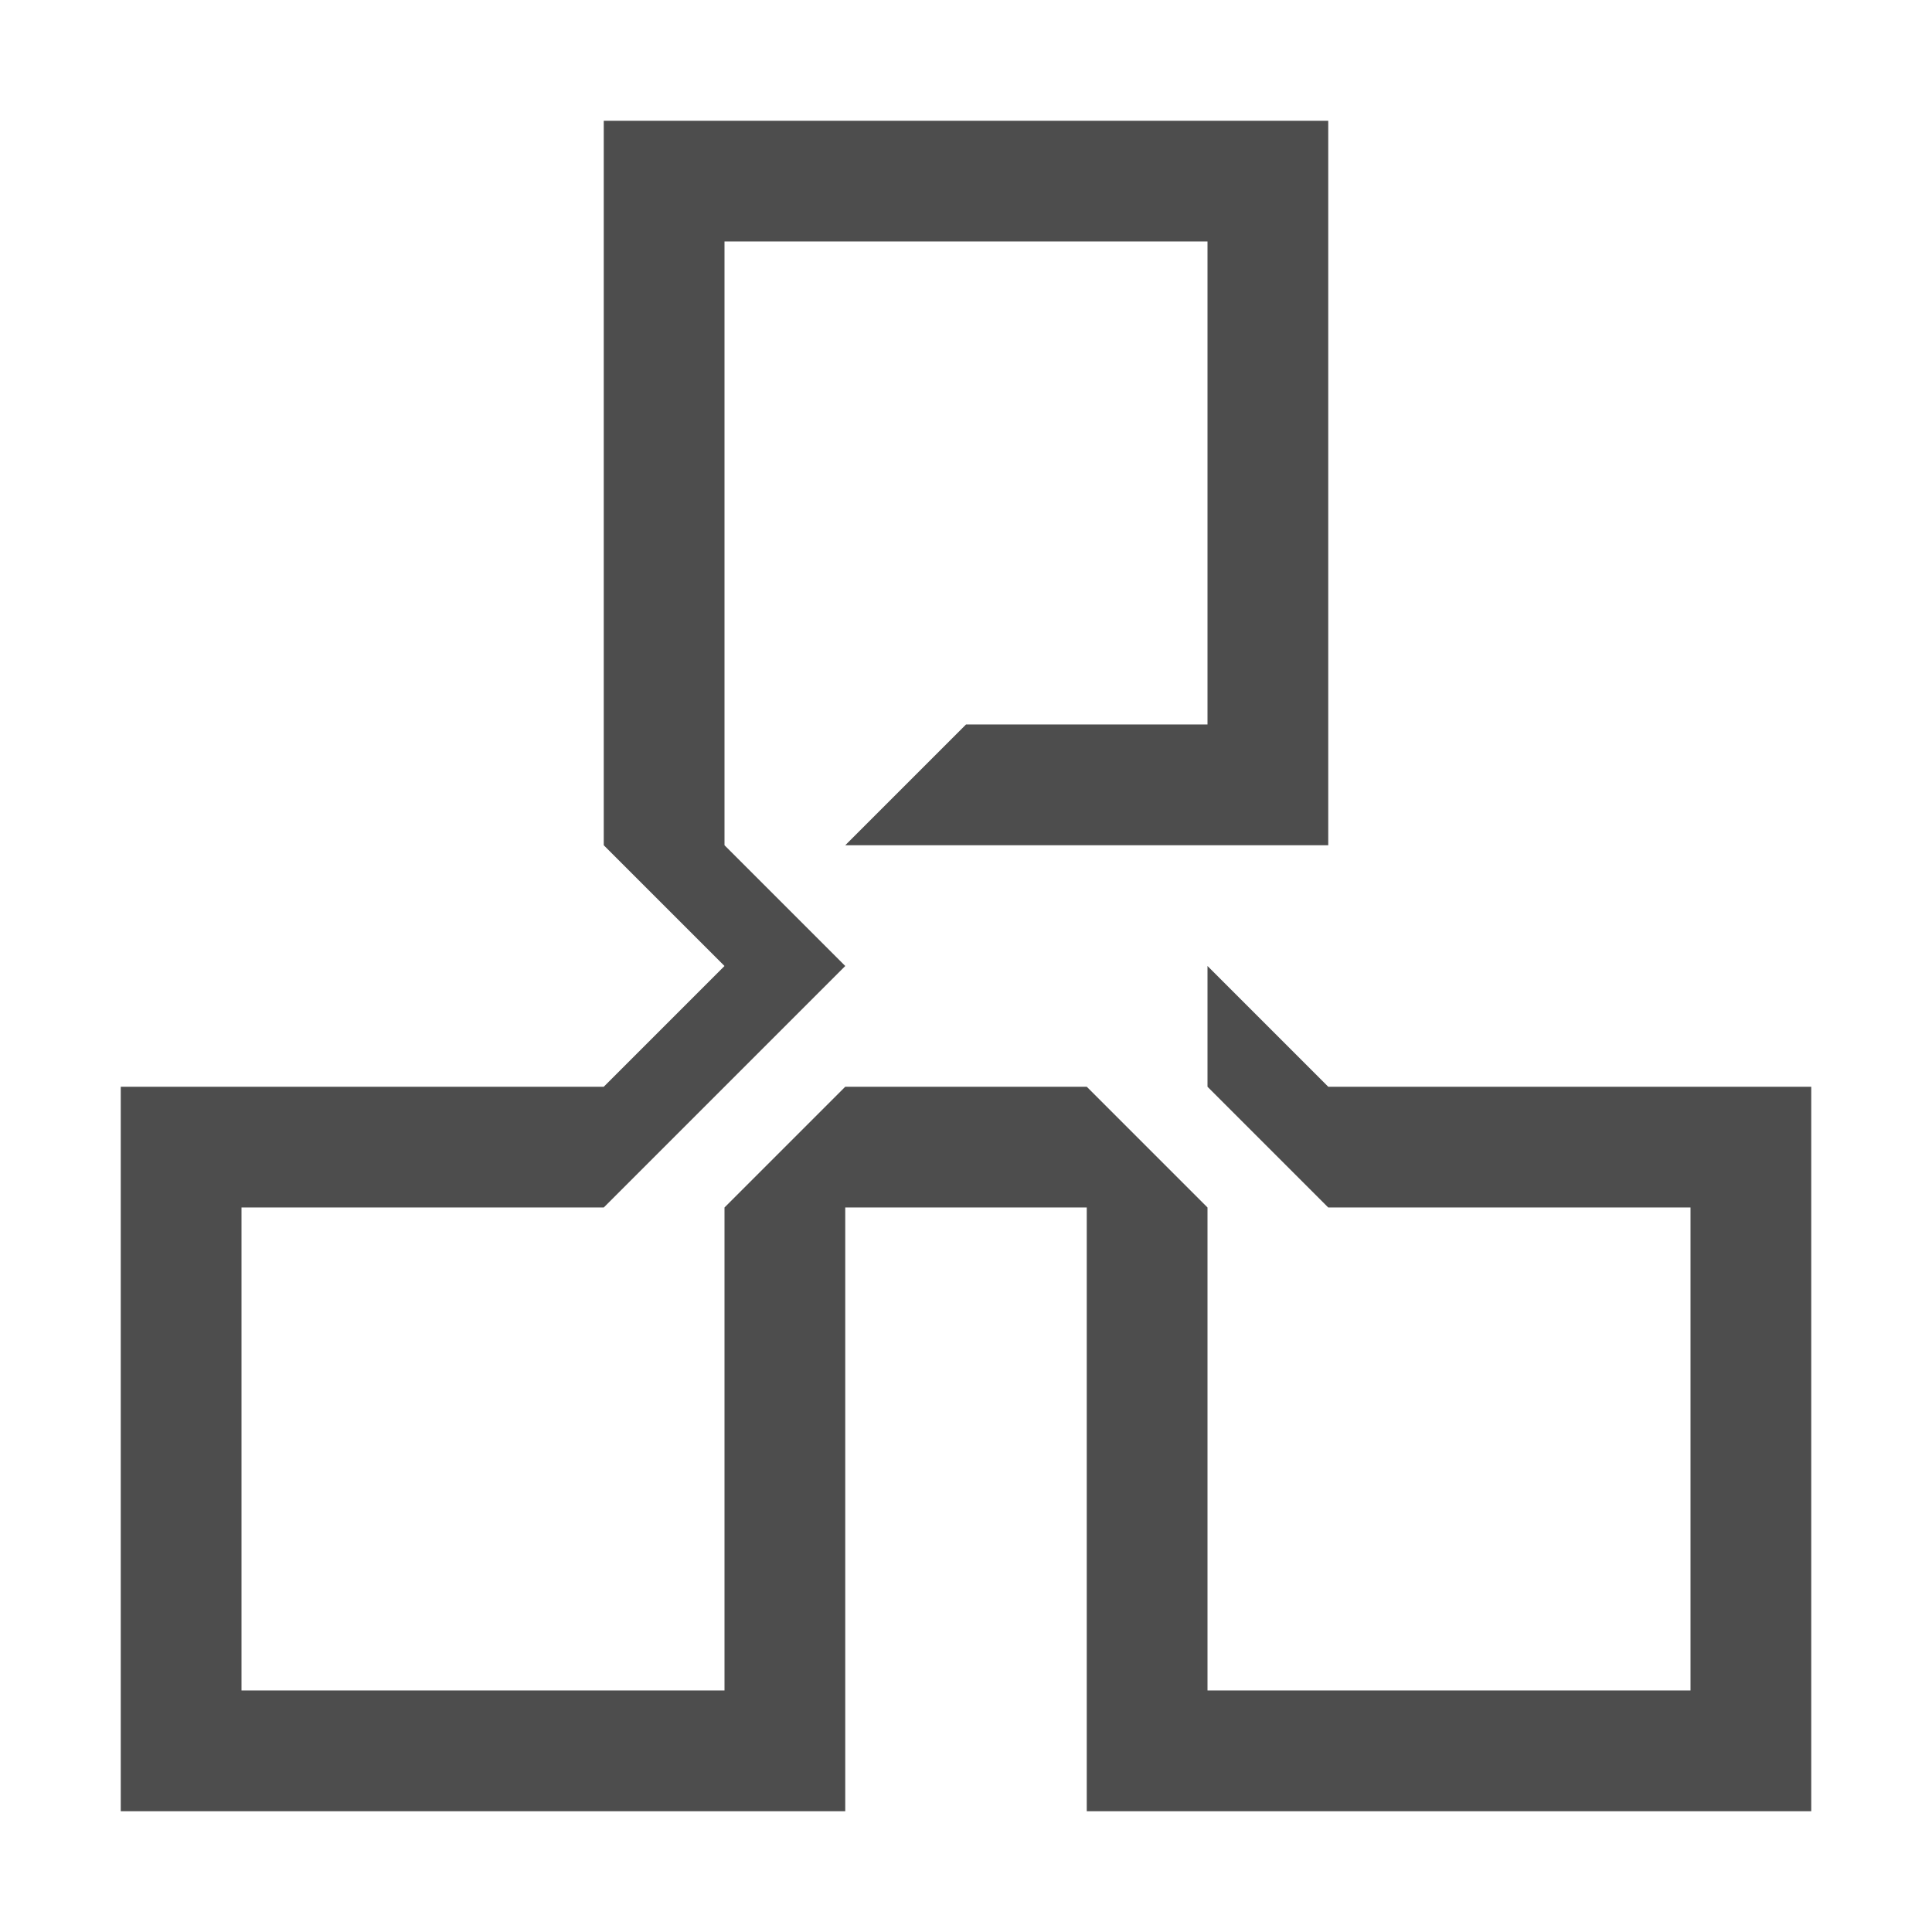
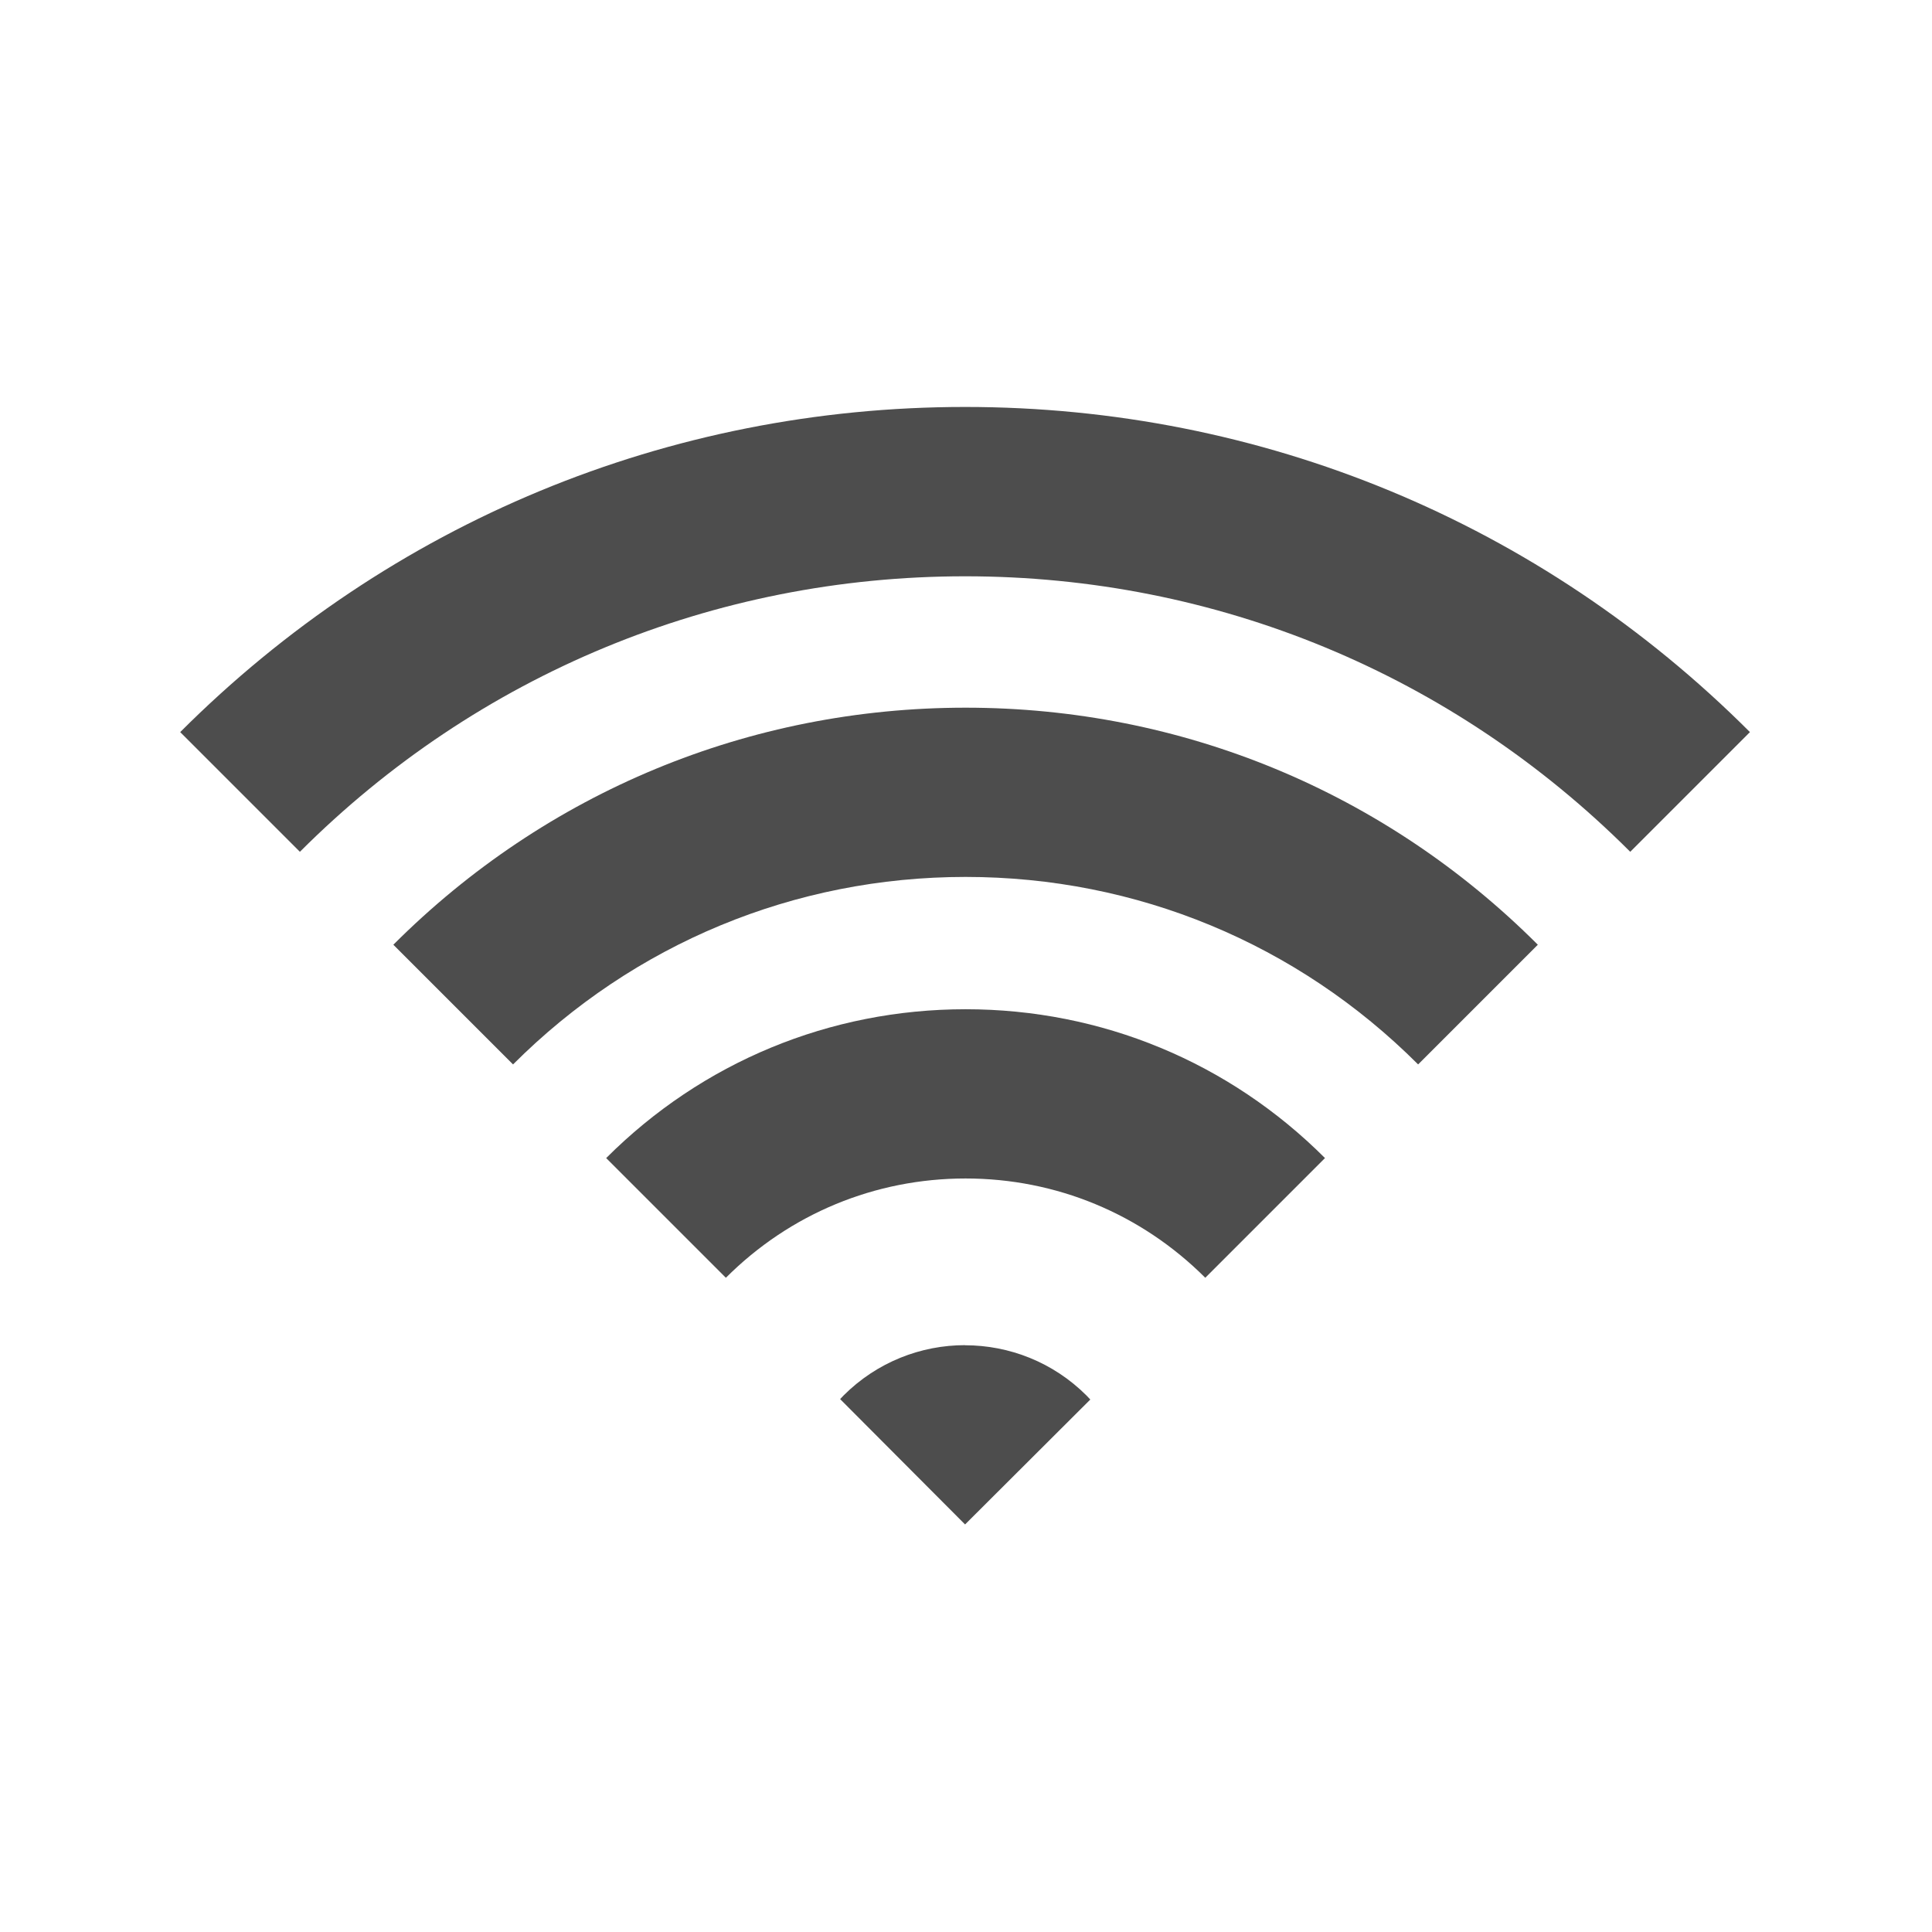
- <svg xmlns="http://www.w3.org/2000/svg" width="16" height="16" id="svg2" version="1.1" viewBox="0 0 16 16">
-   <defs id="defs4" />
-   <g id="layer1" transform="translate(0,-1036.362)">
-     <path style="fill:#4d4d4d;fill-opacity:1;stroke:none" d="m 8,1042.362 -1,1 4,0 0,-6 -6,0 0,2 0,4 1,1 -1,1 -4,0 0,6 6,0 0,-5 2,0 0,5 6,0 0,-6 -4,0 -1,-1 0,1 1,1 3,0 0,4 -4,0 0,-1 0,-2 0,-1 -1,-1 -2,0 -1,1 0,4 -4,0 0,-4 3,0 2,-2 -1,-1 0,-5 4,0 0,4 z" id="path2994" />
+ <svg xmlns="http://www.w3.org/2000/svg" viewBox="0 0 16 16">
+   <g transform="matrix(.84944 0 0 .84944-15.826-8.392)" fill="#4d4d4d">
+     <path d="m28.04 13.847c-2.891 0-5.608 1.126-7.652 3.17l1.167 1.167c1.732-1.732 4.04-2.686 6.485-2.686 2.45 0 4.753.954 6.485 2.686l1.167-1.167c-2.044-2.044-4.761-3.17-7.652-3.17" />
+     <path d="m22.466 19.09l1.167 1.167c1.178-1.178 2.745-1.828 4.412-1.828 1.667 0 3.233.649 4.412 1.828l1.167-1.167c-1.49-1.49-3.471-2.311-5.579-2.311-2.108 0-4.089.821-5.579 2.311" />
+     <path d="m24.541 21.17l1.167 1.167c.624-.624 1.454-.968 2.337-.968.883 0 1.712.344 2.337.968l1.167-1.167c-.936-.936-2.18-1.451-3.504-1.451-1.324 0-2.568.515-3.504 1.451" />
+     <path d="m28.04 22.994c-.429 0-.858.164-1.185.491-.011.011-.022.023-.033.035l1.218 1.222 1.221-1.218c-.012-.013-.024-.026-.036-.038-.327-.327-.756-.491-1.185-.491" />
  </g>
</svg>
